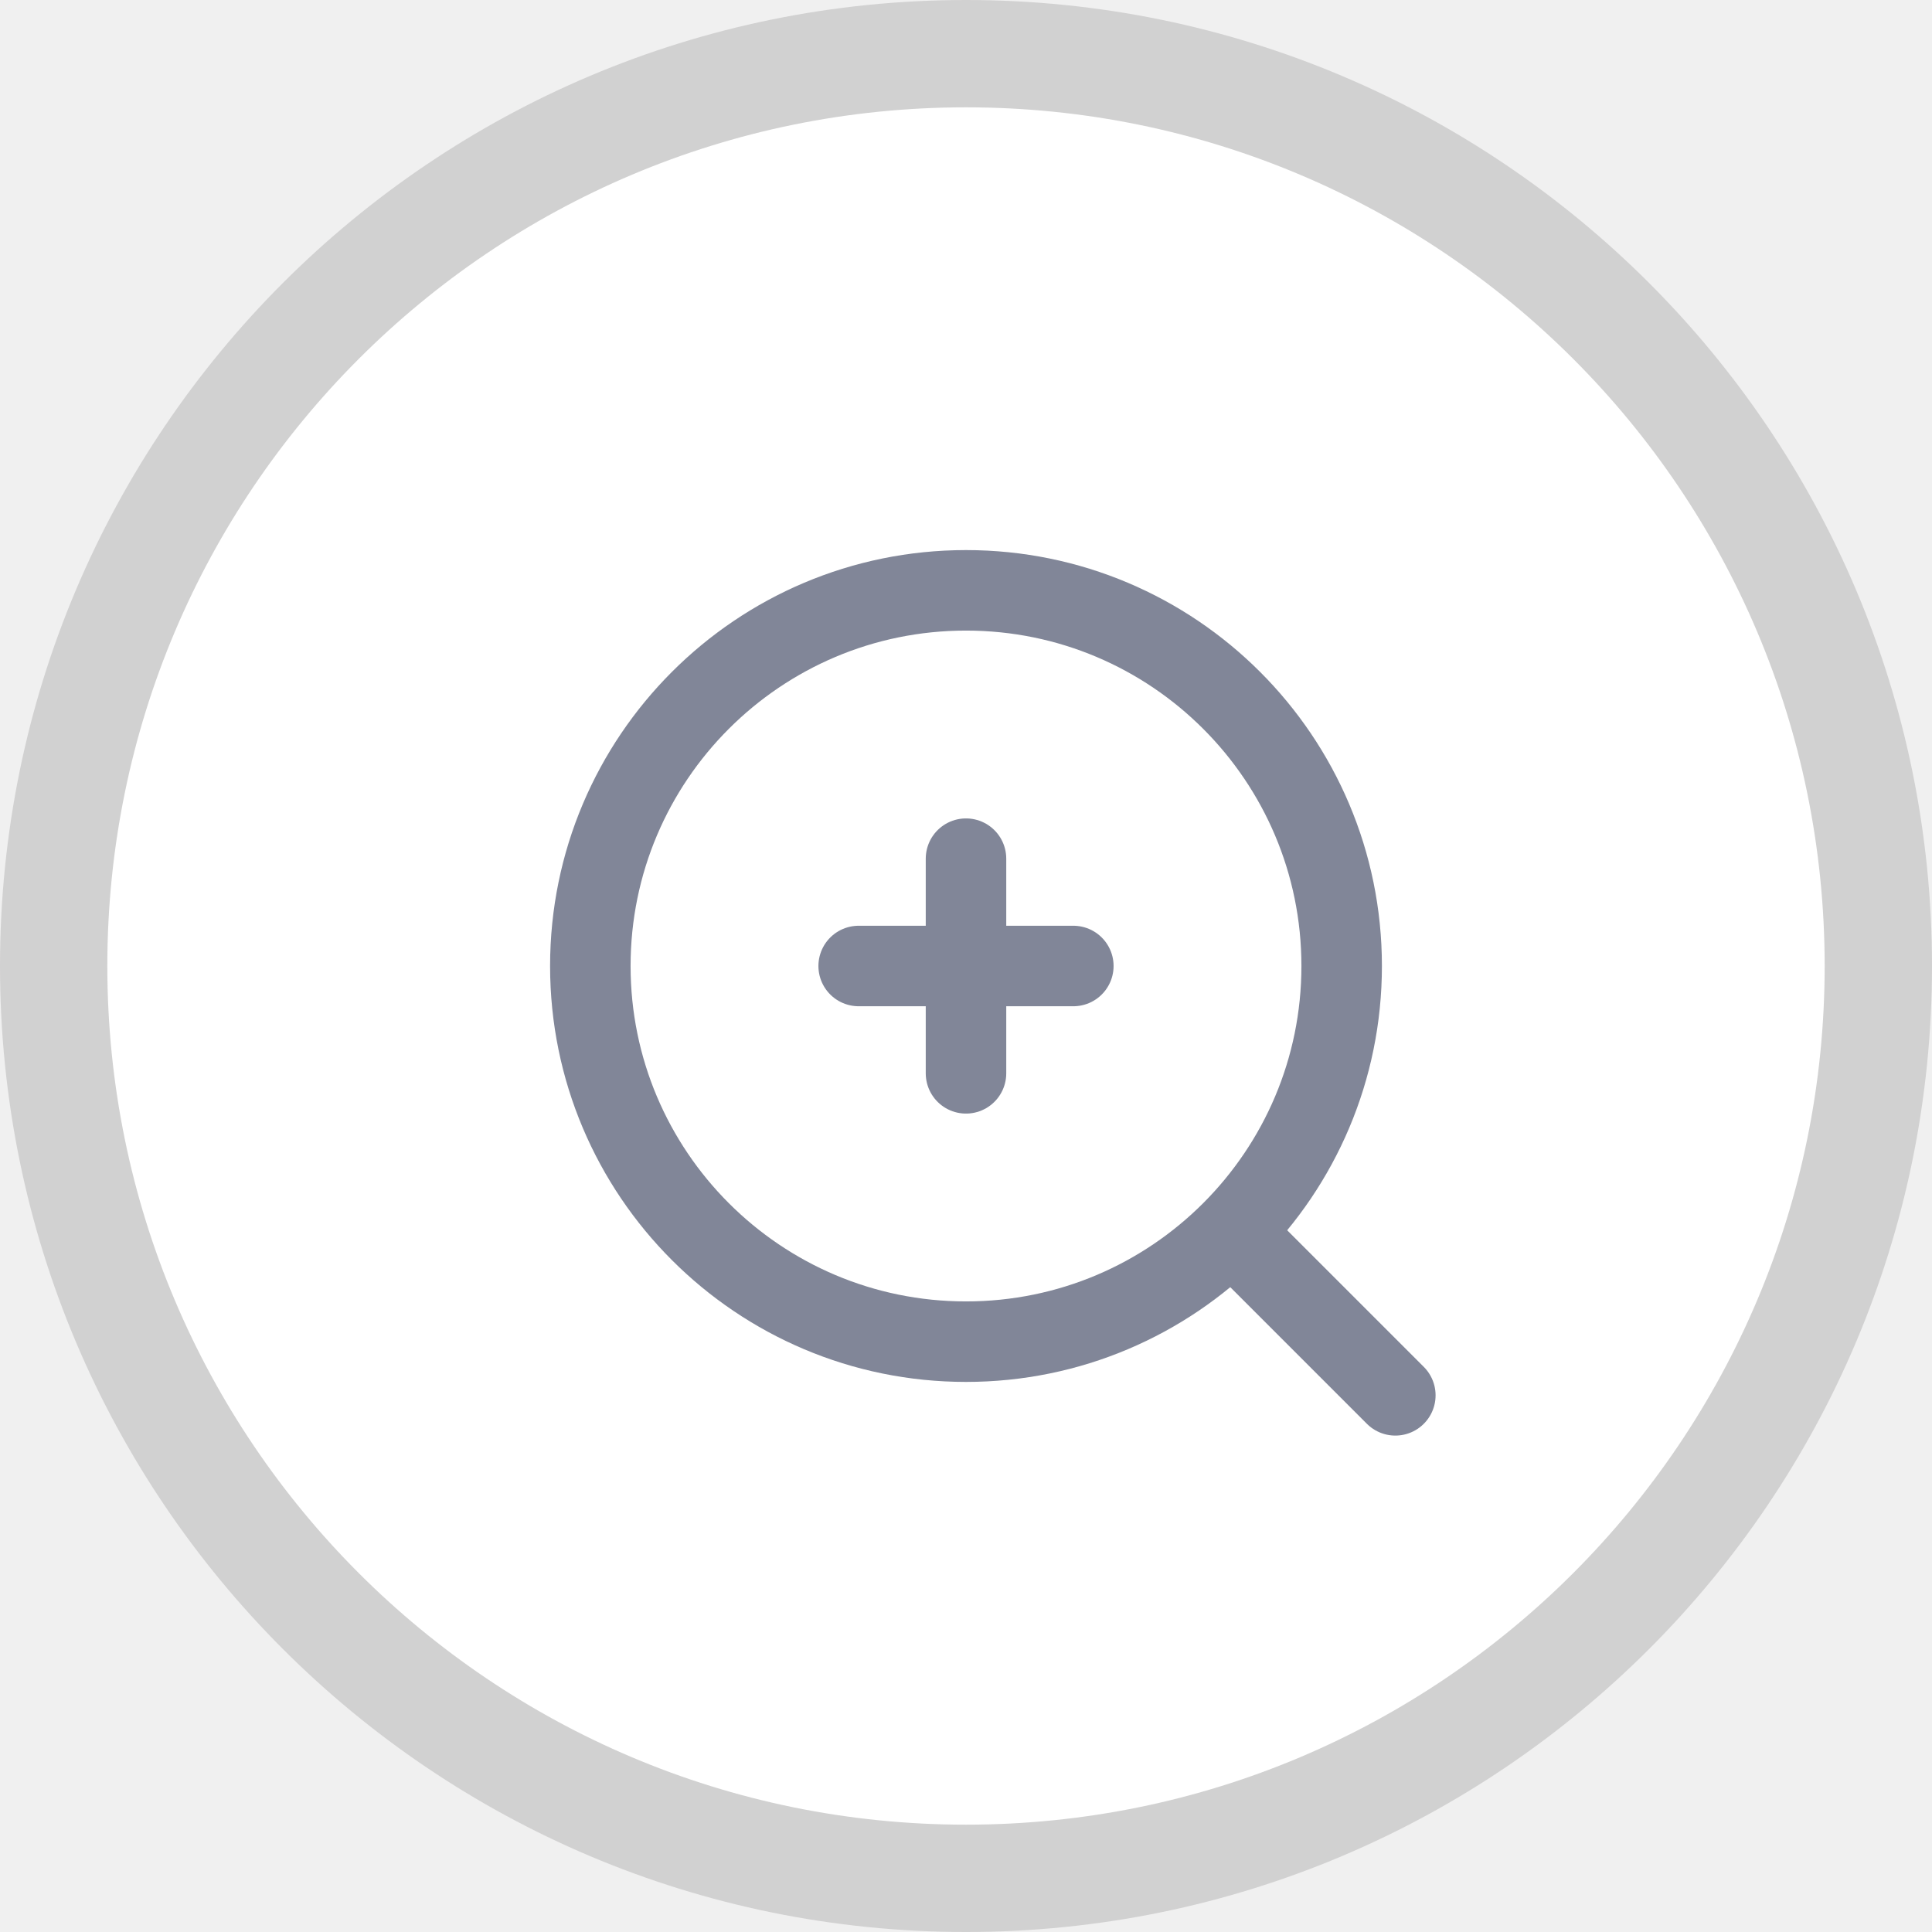
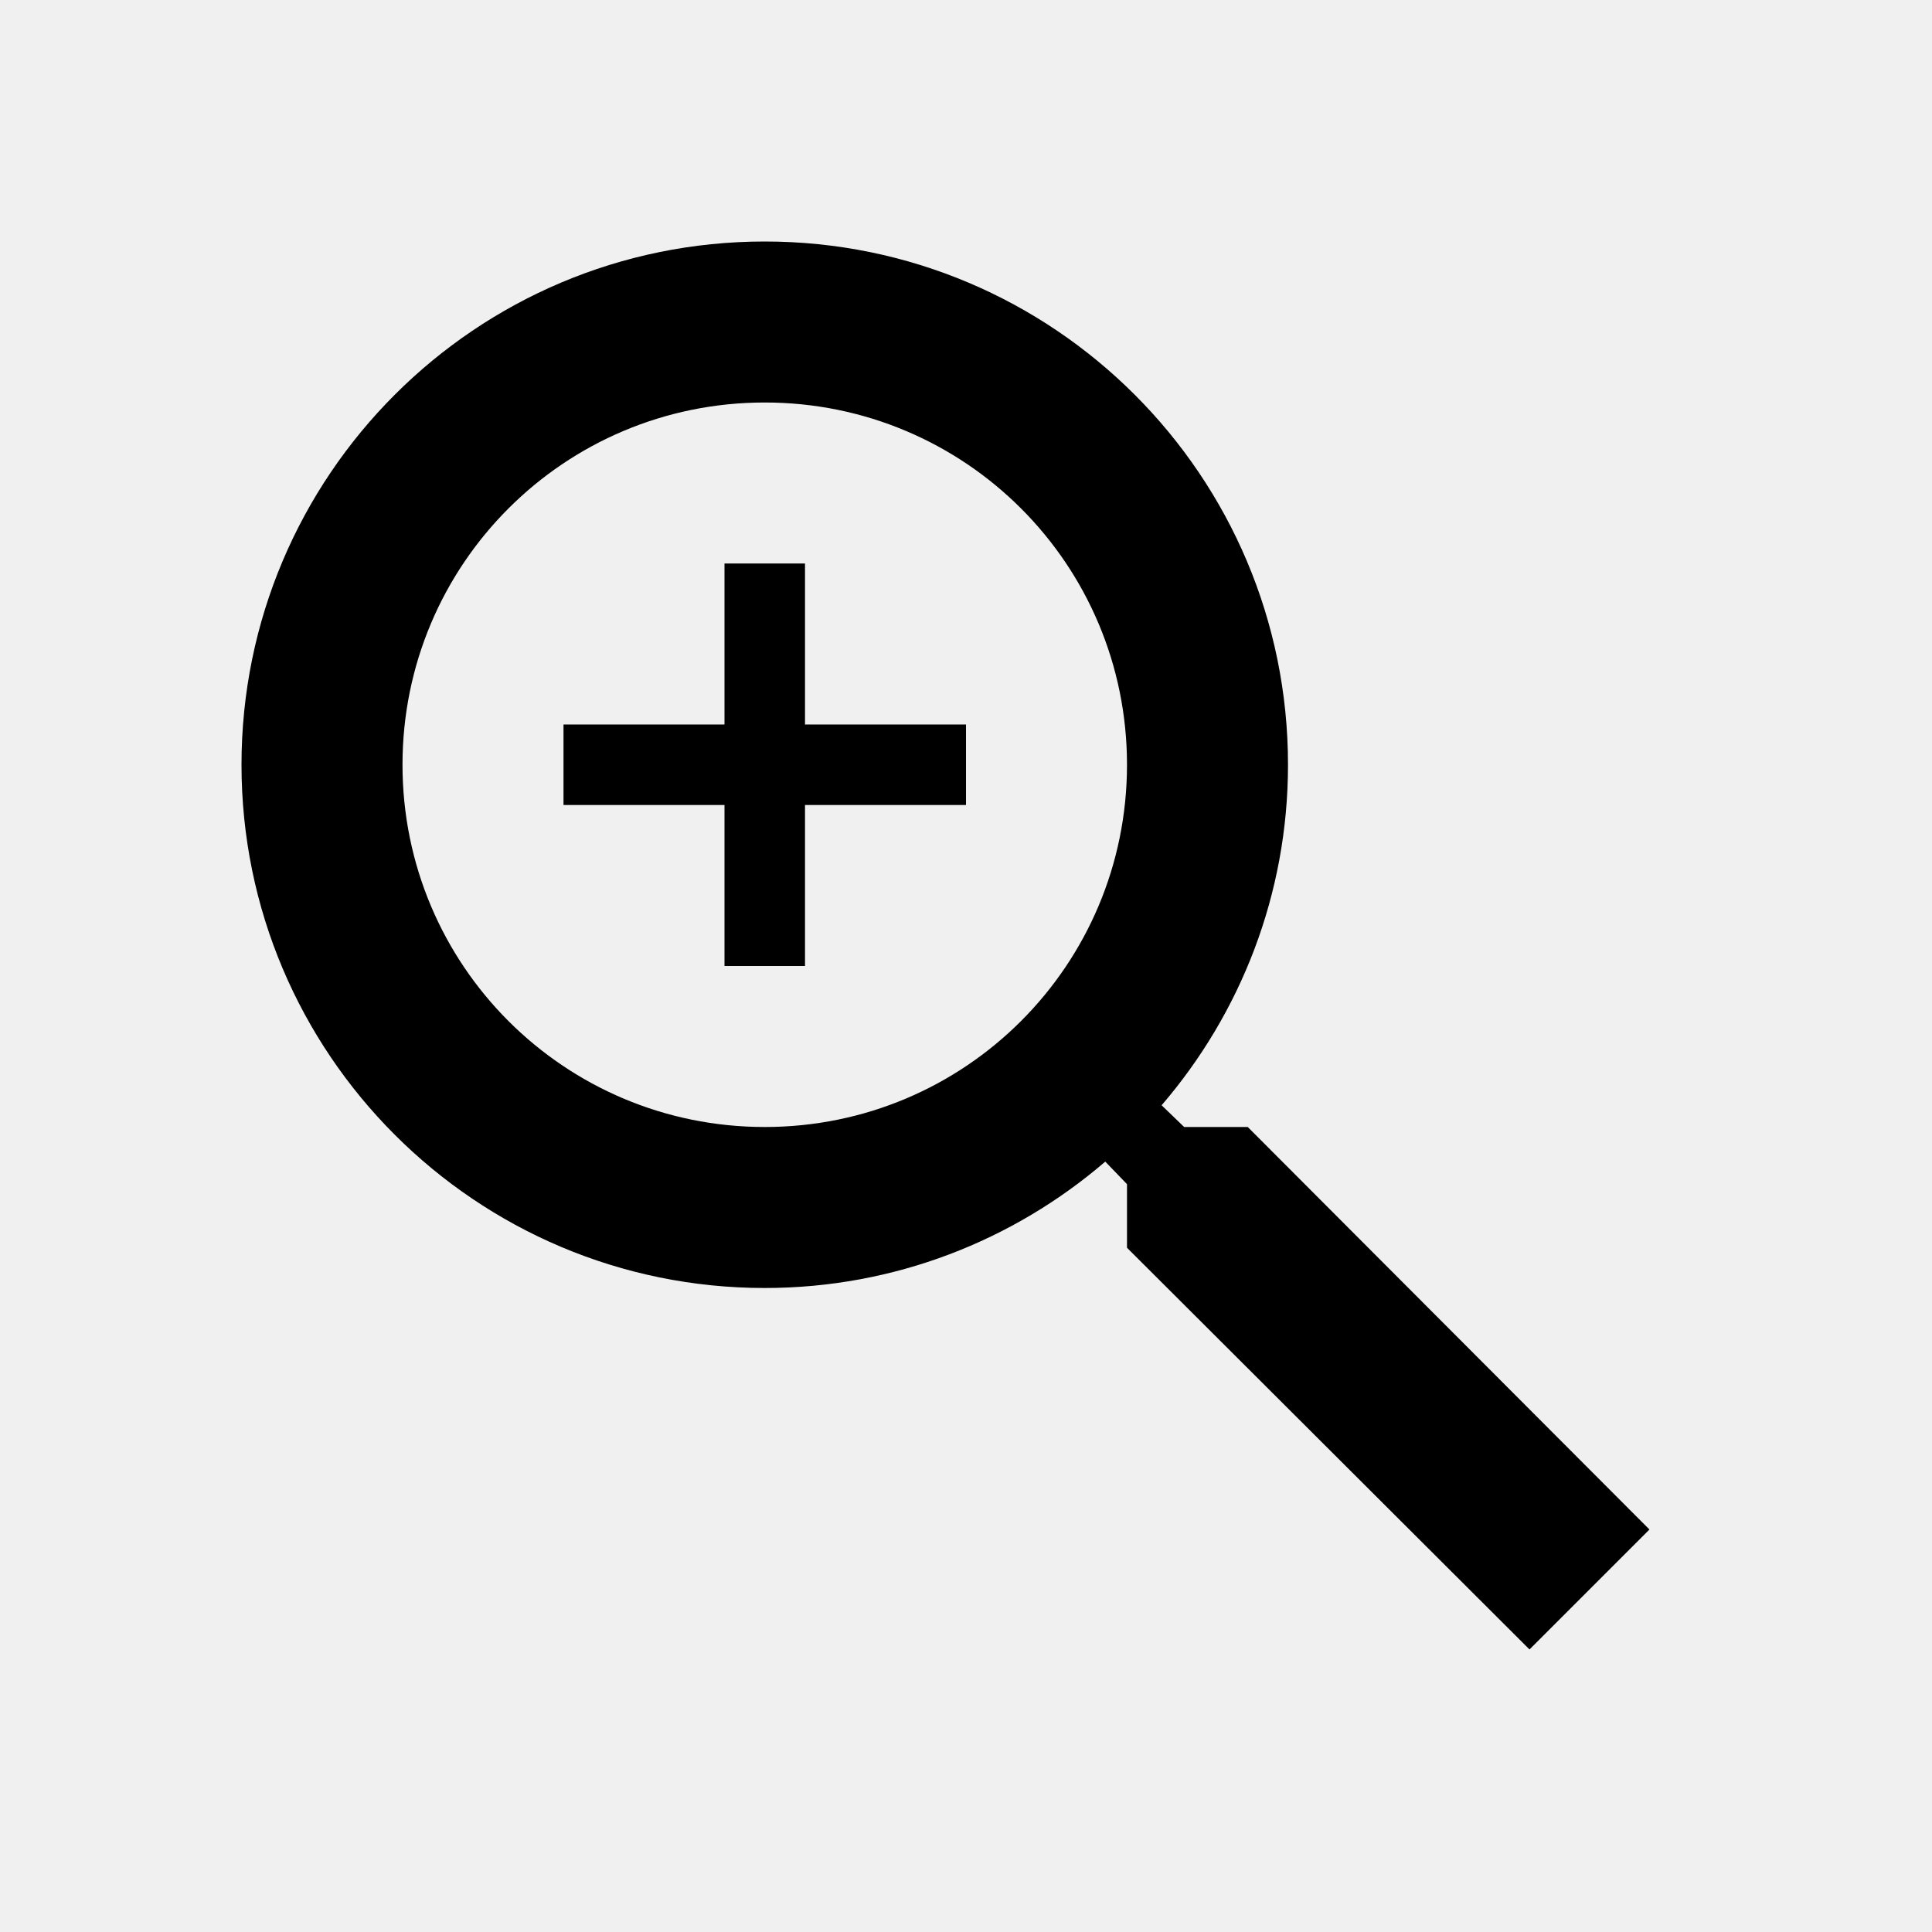
- <svg xmlns="http://www.w3.org/2000/svg" id="Layer_1" data-name="Layer 1" viewBox="0 0 36 36">
-   <defs>
-     <style>.cls-1{fill:#231f20;opacity:0.15;}.cls-2{fill:#fff;}.cls-3{opacity:0.75;}.cls-4{fill:none;stroke:#575e75;stroke-linecap:round;stroke-linejoin:round;stroke-width:1.5px;}</style>
-   </defs>
-   <circle class="cls-1" cx="18" cy="18" r="18" />
-   <circle class="cls-2" cx="18" cy="18" r="16" />
-   <g class="cls-3">
-     <circle class="cls-4" cx="18" cy="18" r="7" />
-     <line class="cls-4" x1="23" y1="23" x2="26" y2="26" />
-     <line class="cls-4" x1="16" y1="18" x2="20" y2="18" />
-     <line class="cls-4" x1="18" y1="16" x2="18" y2="20" />
-   </g>
+ <svg xmlns="http://www.w3.org/2000/svg" height="24" viewBox="0 0 24 24" width="24">
+   <path d="M0 0h24v24H0V0z" fill="none" />
+   <path d="M15.5 14h-.79l-.28-.27C15.41 12.59 16 11.11 16 9.5 16 5.91 13.09 3 9.5 3S3 5.91 3 9.5 5.91 16 9.5 16c1.61 0 3.09-.59 4.23-1.57l.27.28v.79l5 4.99L20.49 19l-4.99-5zm-6 0C7.01 14 5 11.99 5 9.5S7.01 5 9.5 5 14 7.01 14 9.5 11.99 14 9.5 14z" />
+   <path d="M12 10h-2v2H9v-2H7V9h2V7h1v2h2v1z" />
</svg>
